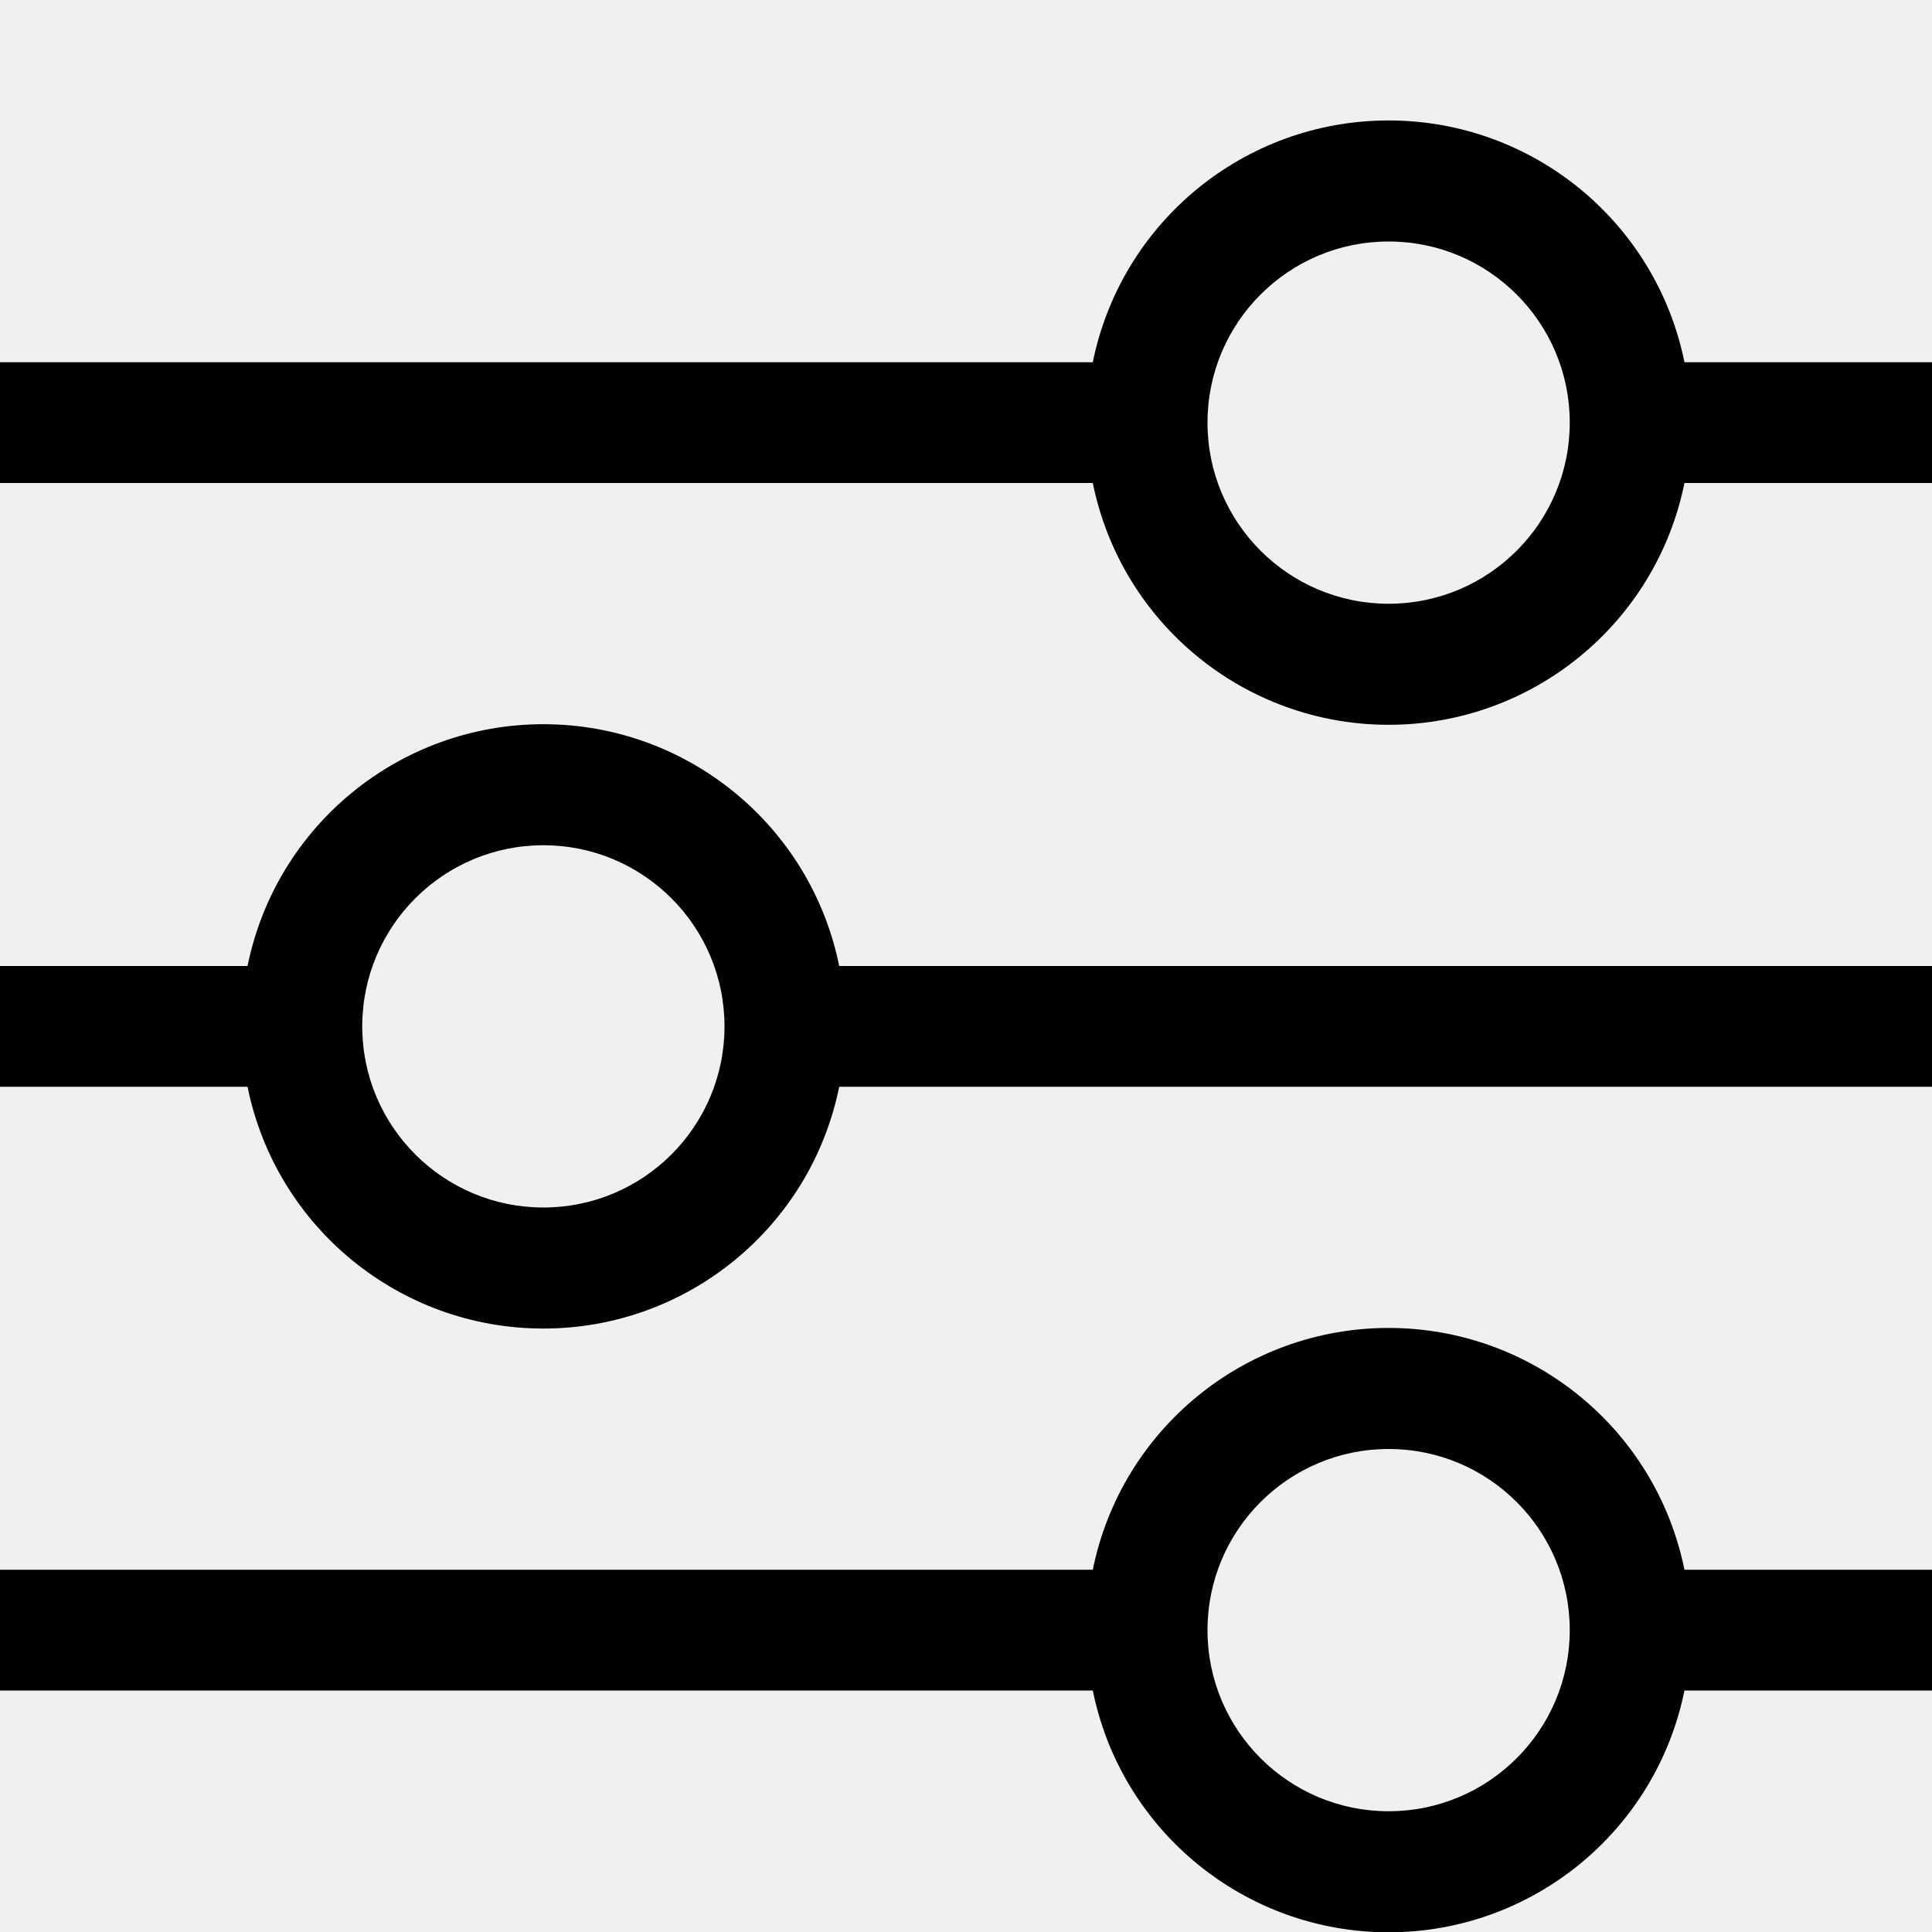
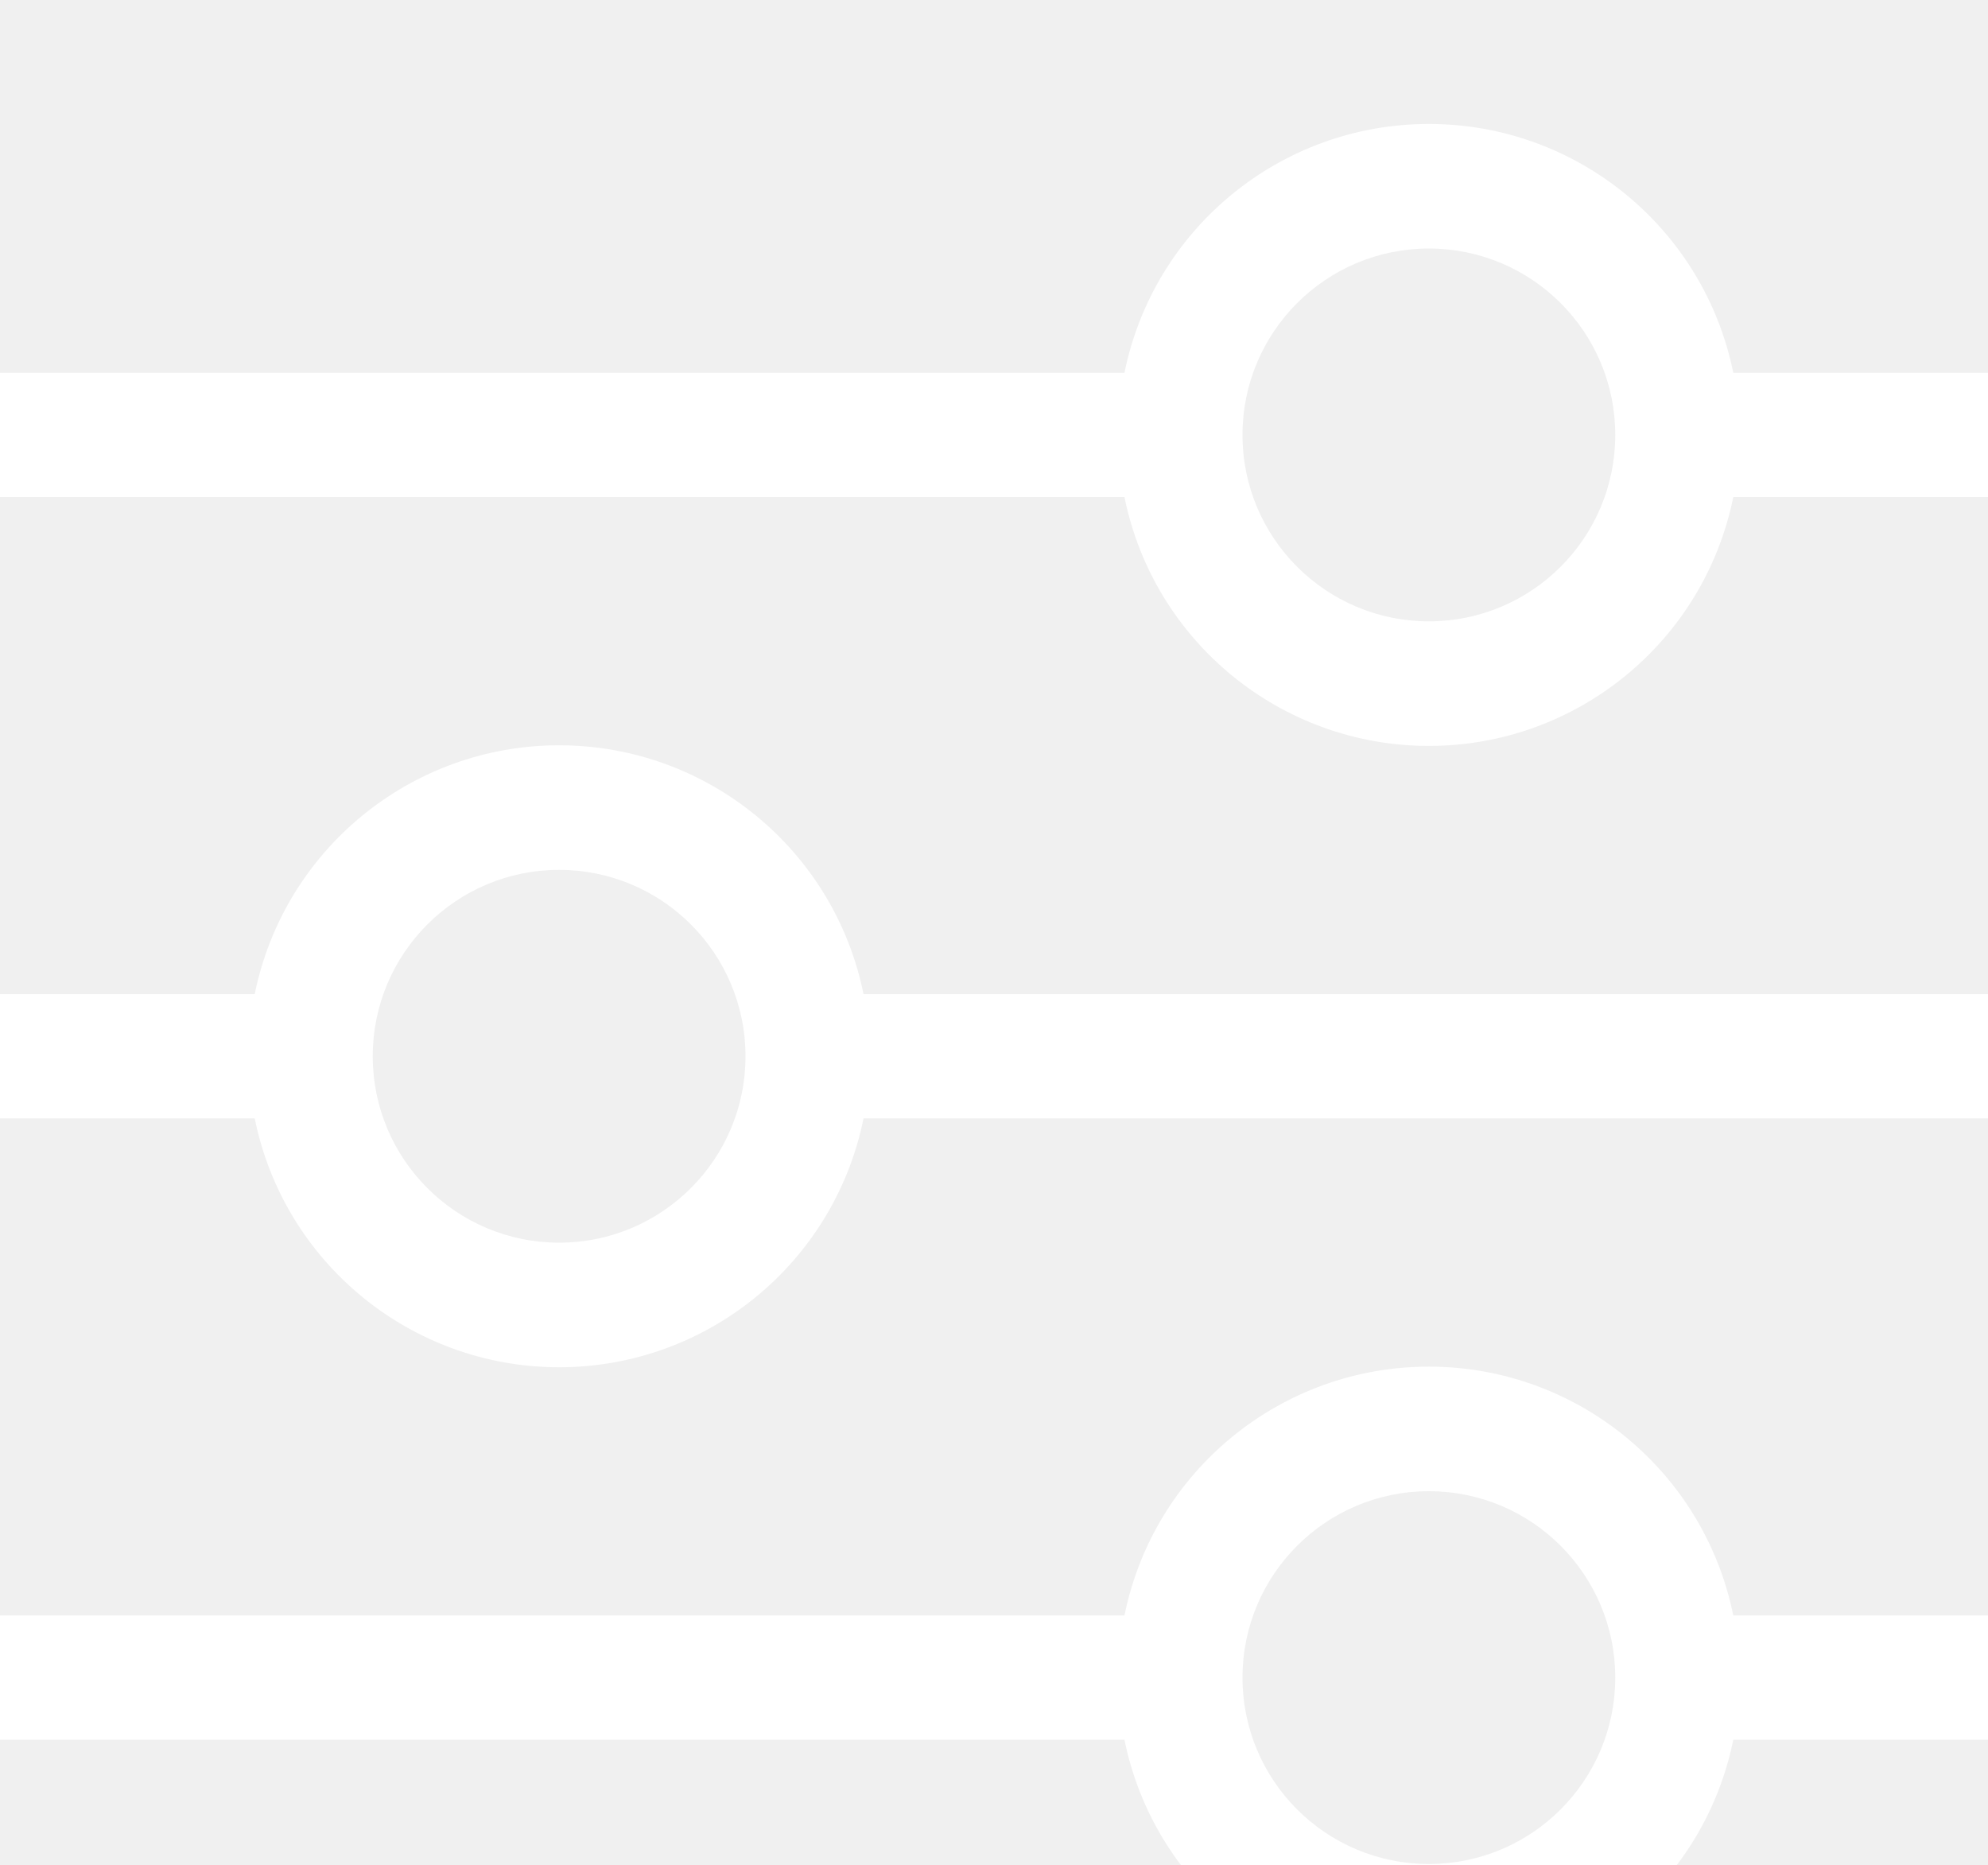
- <svg xmlns="http://www.w3.org/2000/svg" width="16px" height="16px" viewBox="0 0 16 16" fill="currentColor" class="bi bi-sliders">
+ <svg xmlns="http://www.w3.org/2000/svg" fill="#FFFFFF">
  <path fill-rule="evenodd" d="M11.5 2a1.5 1.5 0 1 0 0 3 1.5 1.5 0 0 0 0-3zM9.05 3a2.5 2.5 0 0 1 4.9 0H16v1h-2.05a2.5 2.5 0 0 1-4.9 0H0V3h9.05zM4.5 7a1.5 1.5 0 1 0 0 3 1.5 1.5 0 0 0 0-3zM2.05 8a2.5 2.5 0 0 1 4.9 0H16v1H6.95a2.5 2.5 0 0 1-4.9 0H0V8h2.05zm9.45 4a1.5 1.5 0 1 0 0 3 1.5 1.5 0 0 0 0-3zm-2.45 1a2.5 2.5 0 0 1 4.9 0H16v1h-2.05a2.5 2.5 0 0 1-4.9 0H0v-1h9.05z" />
</svg>
